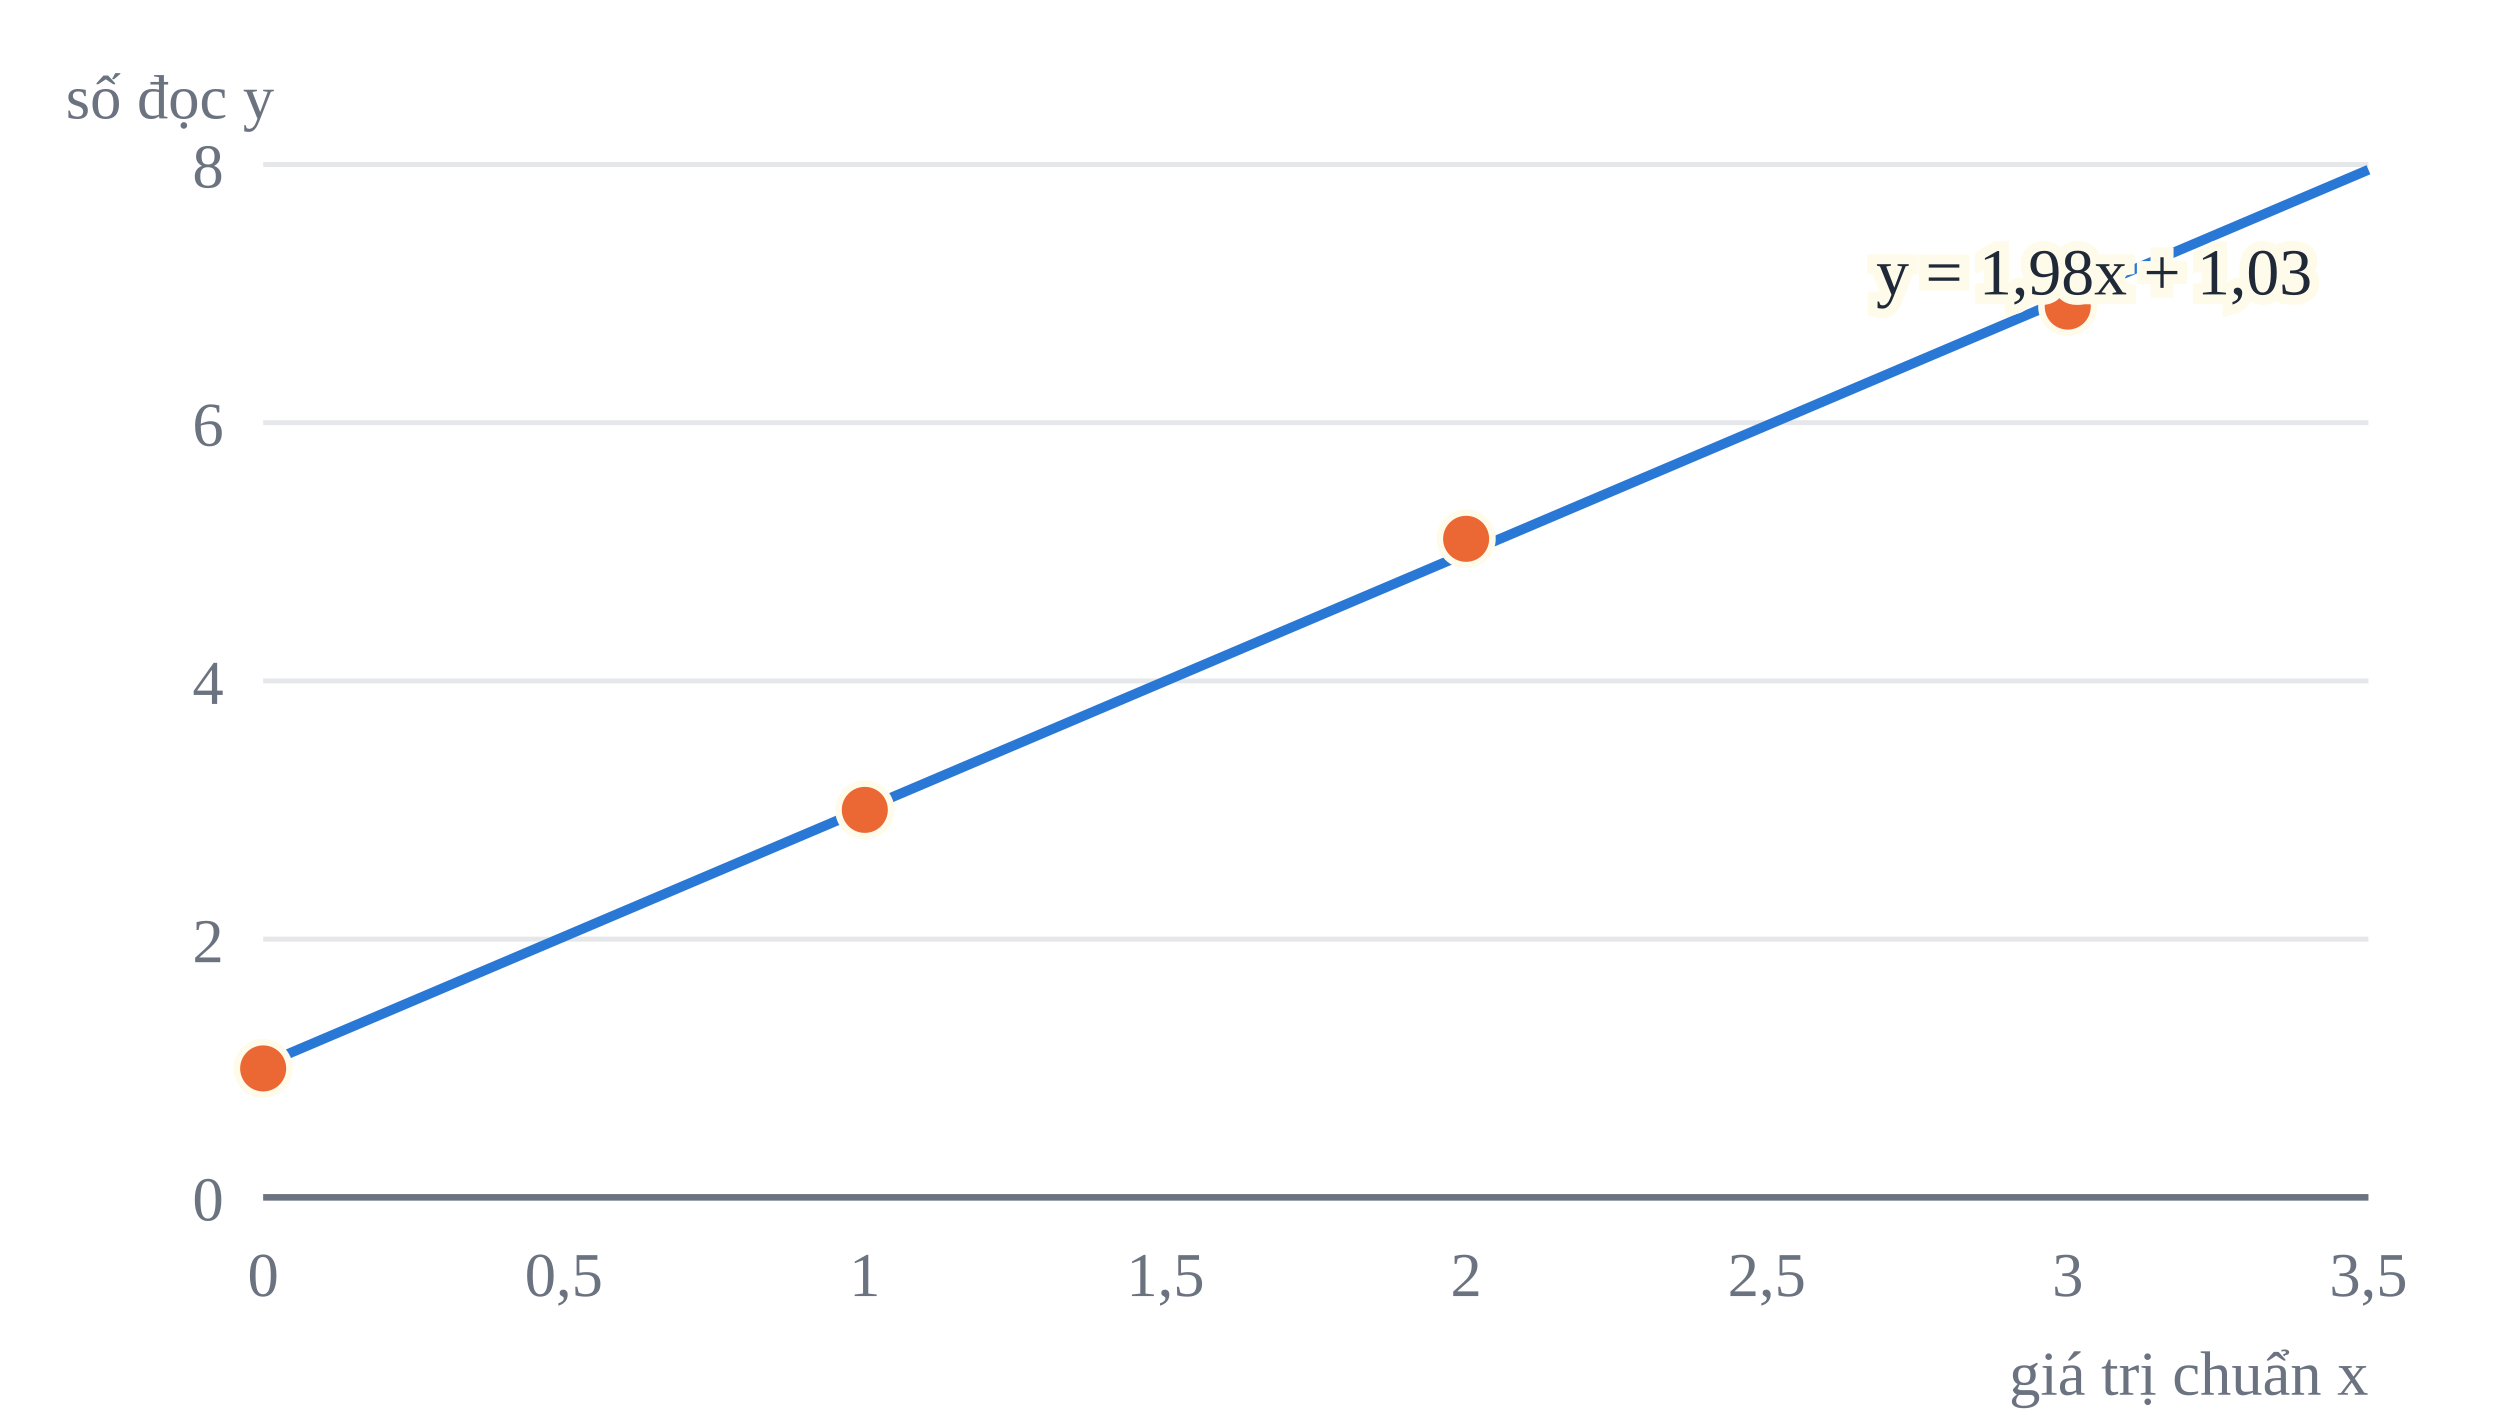
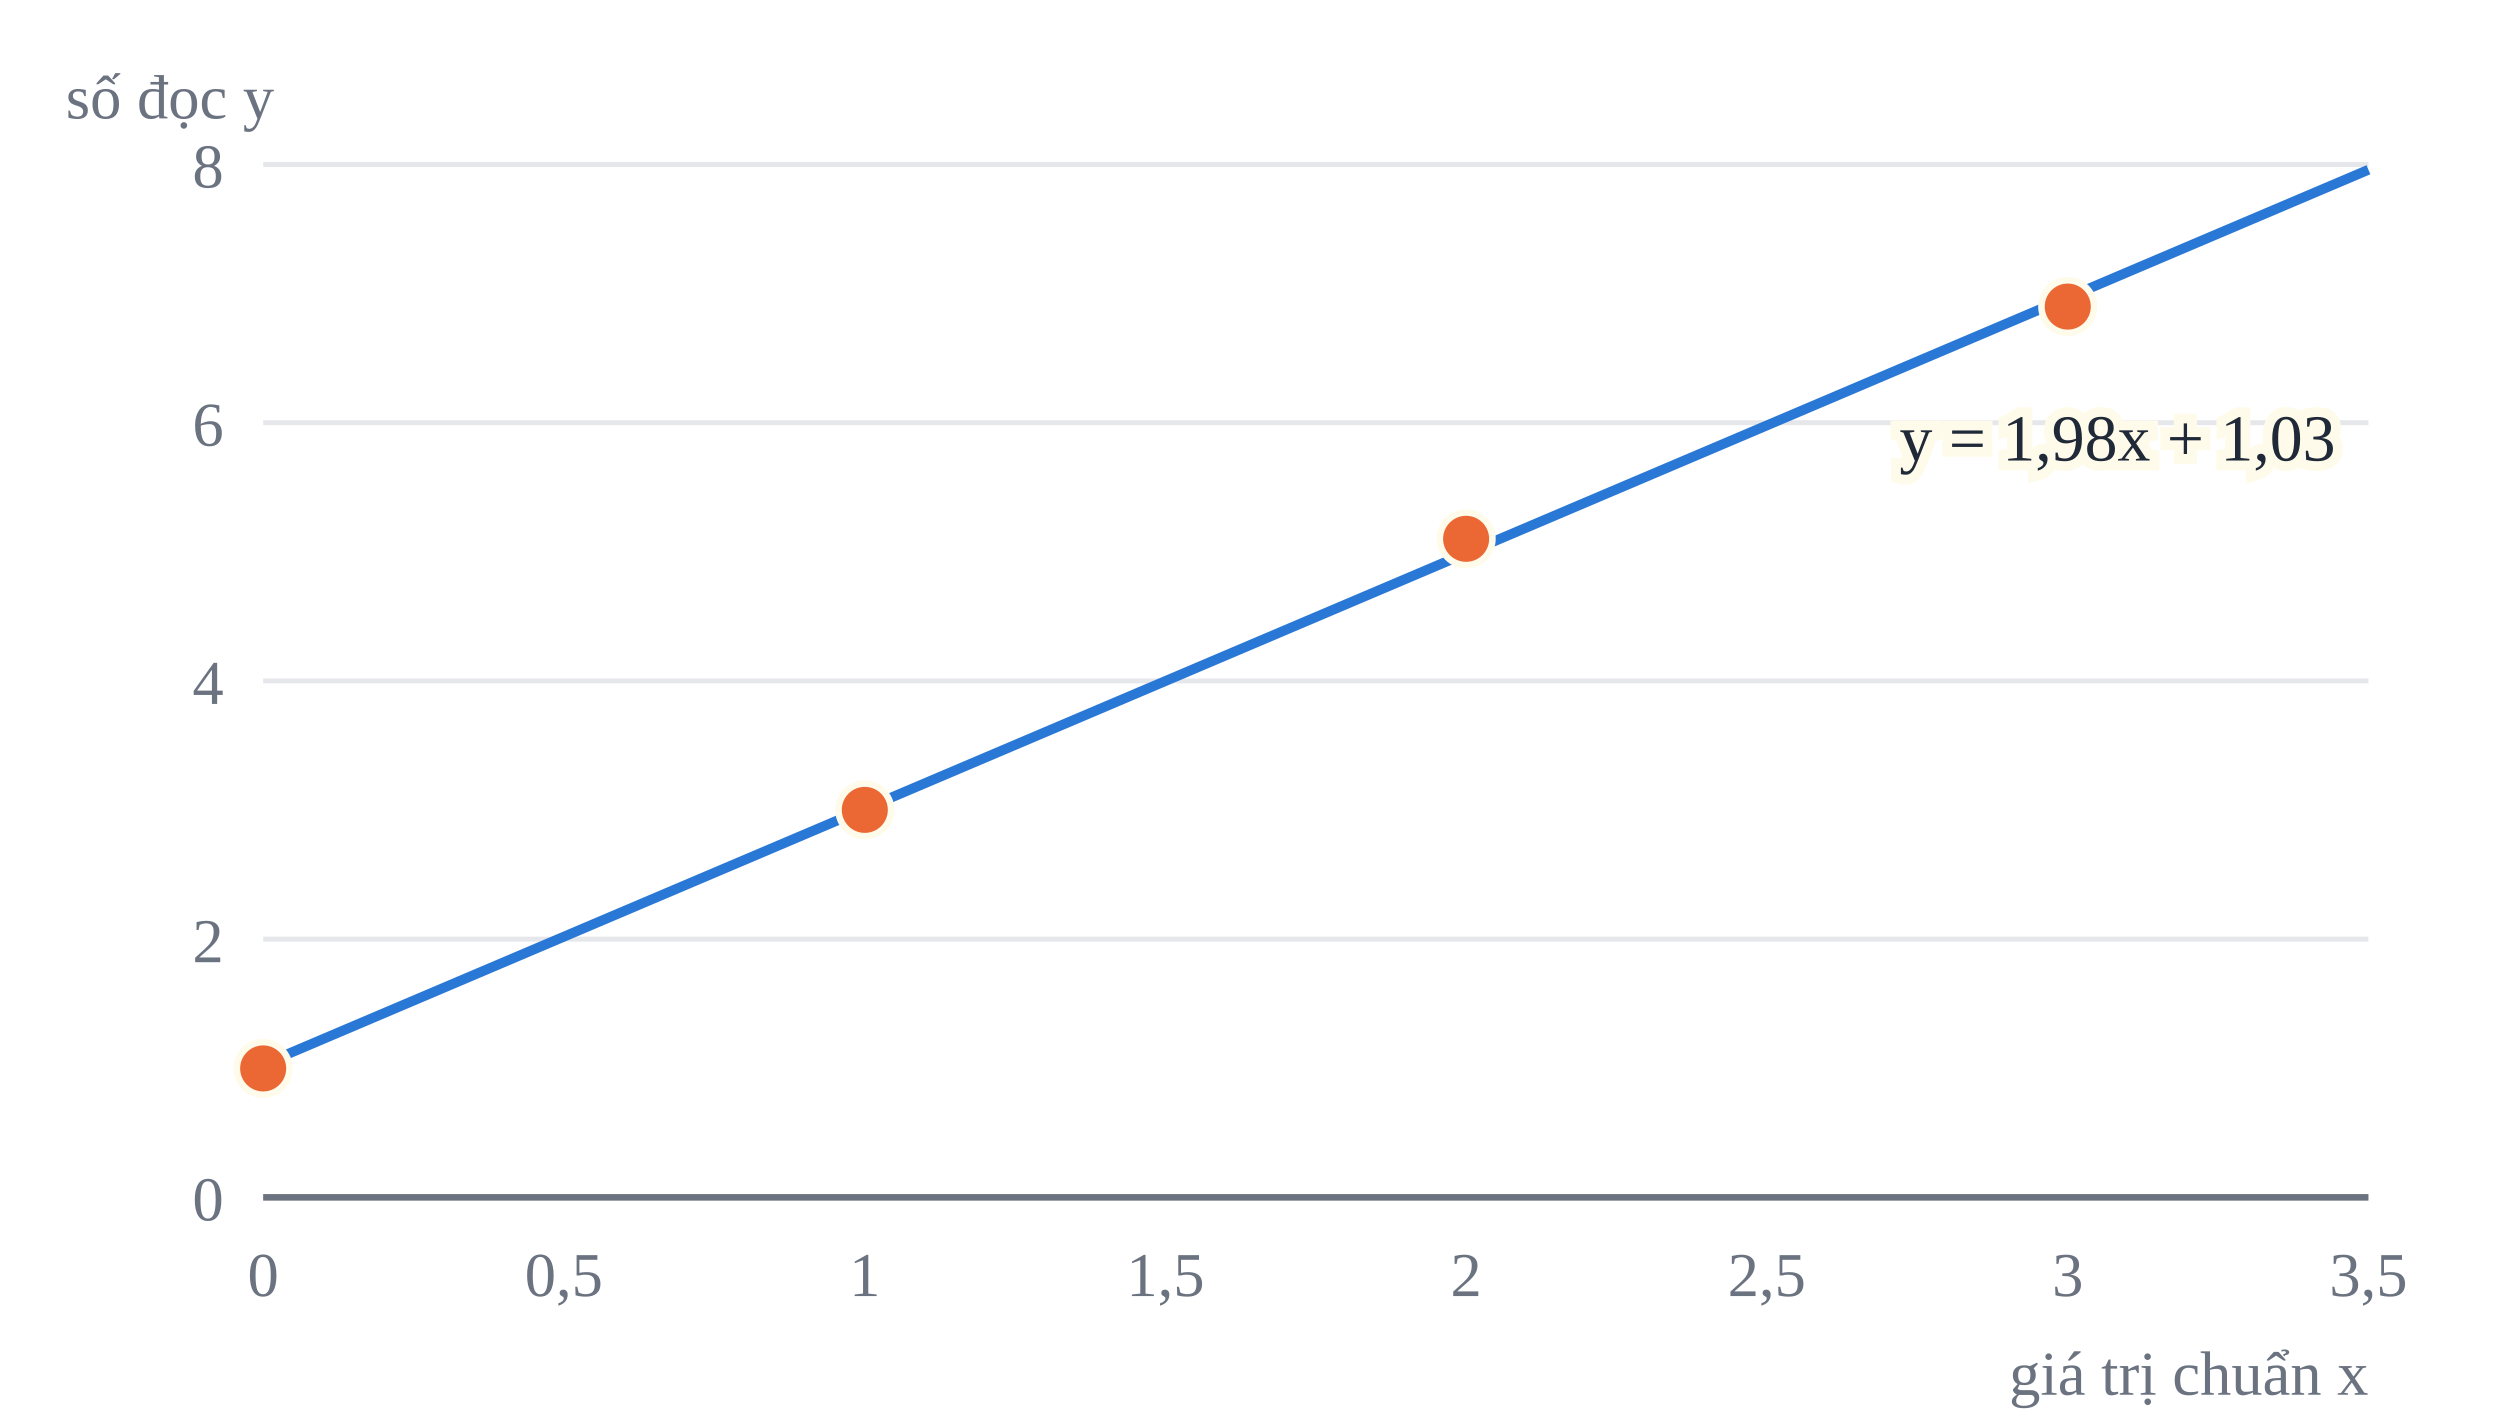
<svg width="760" height="430" viewBox="0 0 760 430">
  <defs>
    <marker id="ar" markerUnits="userSpaceOnUse" markerWidth="18" markerHeight="18" refX="16" refY="9" orient="auto">
      <path d="M0,0 L18,9 L0,18 z" fill="#1f2937" />
    </marker>
    <marker id="ab" markerUnits="userSpaceOnUse" markerWidth="18" markerHeight="18" refX="16" refY="9" orient="auto">
      <path d="M0,0 L18,9 L0,18 z" fill="#2a78d6" />
    </marker>
    <marker id="ao" markerUnits="userSpaceOnUse" markerWidth="18" markerHeight="18" refX="16" refY="9" orient="auto">
      <path d="M0,0 L18,9 L0,18 z" fill="#eb6834" />
    </marker>
  </defs>
  <text x="80.0" y="394.0" font-size="19" fill="#6b7280" text-anchor="middle">0</text>
  <text x="171.4" y="394.0" font-size="19" fill="#6b7280" text-anchor="middle">0,5</text>
  <text x="262.9" y="394.0" font-size="19" fill="#6b7280" text-anchor="middle">1</text>
  <text x="354.3" y="394.0" font-size="19" fill="#6b7280" text-anchor="middle">1,5</text>
  <text x="445.7" y="394.0" font-size="19" fill="#6b7280" text-anchor="middle">2</text>
  <text x="537.1" y="394.0" font-size="19" fill="#6b7280" text-anchor="middle">2,5</text>
  <text x="628.6" y="394.0" font-size="19" fill="#6b7280" text-anchor="middle">3</text>
  <text x="720.0" y="394.0" font-size="19" fill="#6b7280" text-anchor="middle">3,5</text>
  <line x1="80.0" y1="364.0" x2="720.0" y2="364.0" stroke="#e5e7eb" stroke-width="1.5" />
  <text x="68.0" y="371.0" font-size="19" fill="#6b7280" text-anchor="end">0</text>
  <line x1="80.0" y1="285.5" x2="720.0" y2="285.5" stroke="#e5e7eb" stroke-width="1.5" />
  <text x="68.0" y="292.5" font-size="19" fill="#6b7280" text-anchor="end">2</text>
  <line x1="80.0" y1="207.0" x2="720.0" y2="207.0" stroke="#e5e7eb" stroke-width="1.5" />
  <text x="68.0" y="214.0" font-size="19" fill="#6b7280" text-anchor="end">4</text>
  <line x1="80.0" y1="128.5" x2="720.0" y2="128.5" stroke="#e5e7eb" stroke-width="1.5" />
  <text x="68.0" y="135.5" font-size="19" fill="#6b7280" text-anchor="end">6</text>
  <line x1="80.0" y1="50.0" x2="720.0" y2="50.0" stroke="#e5e7eb" stroke-width="1.5" />
  <text x="68.0" y="57.0" font-size="19" fill="#6b7280" text-anchor="end">8</text>
  <line x1="80.0" y1="364.0" x2="720.0" y2="364.0" stroke="#6b7280" stroke-width="2" />
  <text x="720.0" y="424" font-size="19" fill="#6b7280" text-anchor="end">giá trị chuẩn x</text>
  <text x="20.0" y="36.0" font-size="19" fill="#6b7280" text-anchor="start">số đọc y</text>
  <polyline points="80.0,323.6 720.0,51.6" fill="none" stroke="#2a78d6" stroke-width="3" stroke-linejoin="round" />
  <line x1="80.0" y1="324.8" x2="80.0" y2="323.6" stroke="#eb6834" stroke-width="2.5" />
  <circle cx="80.0" cy="324.8" r="8" fill="#eb6834" stroke="#fffbeb" stroke-width="2" />
  <line x1="262.9" y1="246.2" x2="262.9" y2="245.9" stroke="#eb6834" stroke-width="2.5" />
  <circle cx="262.9" cy="246.2" r="8" fill="#eb6834" stroke="#fffbeb" stroke-width="2" />
  <line x1="445.7" y1="163.8" x2="445.7" y2="168.1" stroke="#eb6834" stroke-width="2.5" />
  <circle cx="445.7" cy="163.8" r="8" fill="#eb6834" stroke="#fffbeb" stroke-width="2" />
  <line x1="628.6" y1="93.2" x2="628.6" y2="90.4" stroke="#eb6834" stroke-width="2.5" />
  <circle cx="628.6" cy="93.2" r="8" fill="#eb6834" stroke="#fffbeb" stroke-width="2" />
-   <text x="702.9" y="89.5" font-size="20" fill="#1f2937" text-anchor="end" stroke="#fffbeb" stroke-width="6" paint-order="stroke">y = 1,98x + 1,03</text>
+   <text x="710.0" y="140.0" font-size="20" fill="#1f2937" text-anchor="end" stroke="#fffbeb" stroke-width="6" paint-order="stroke">y = 1,98x + 1,03</text>
</svg>
